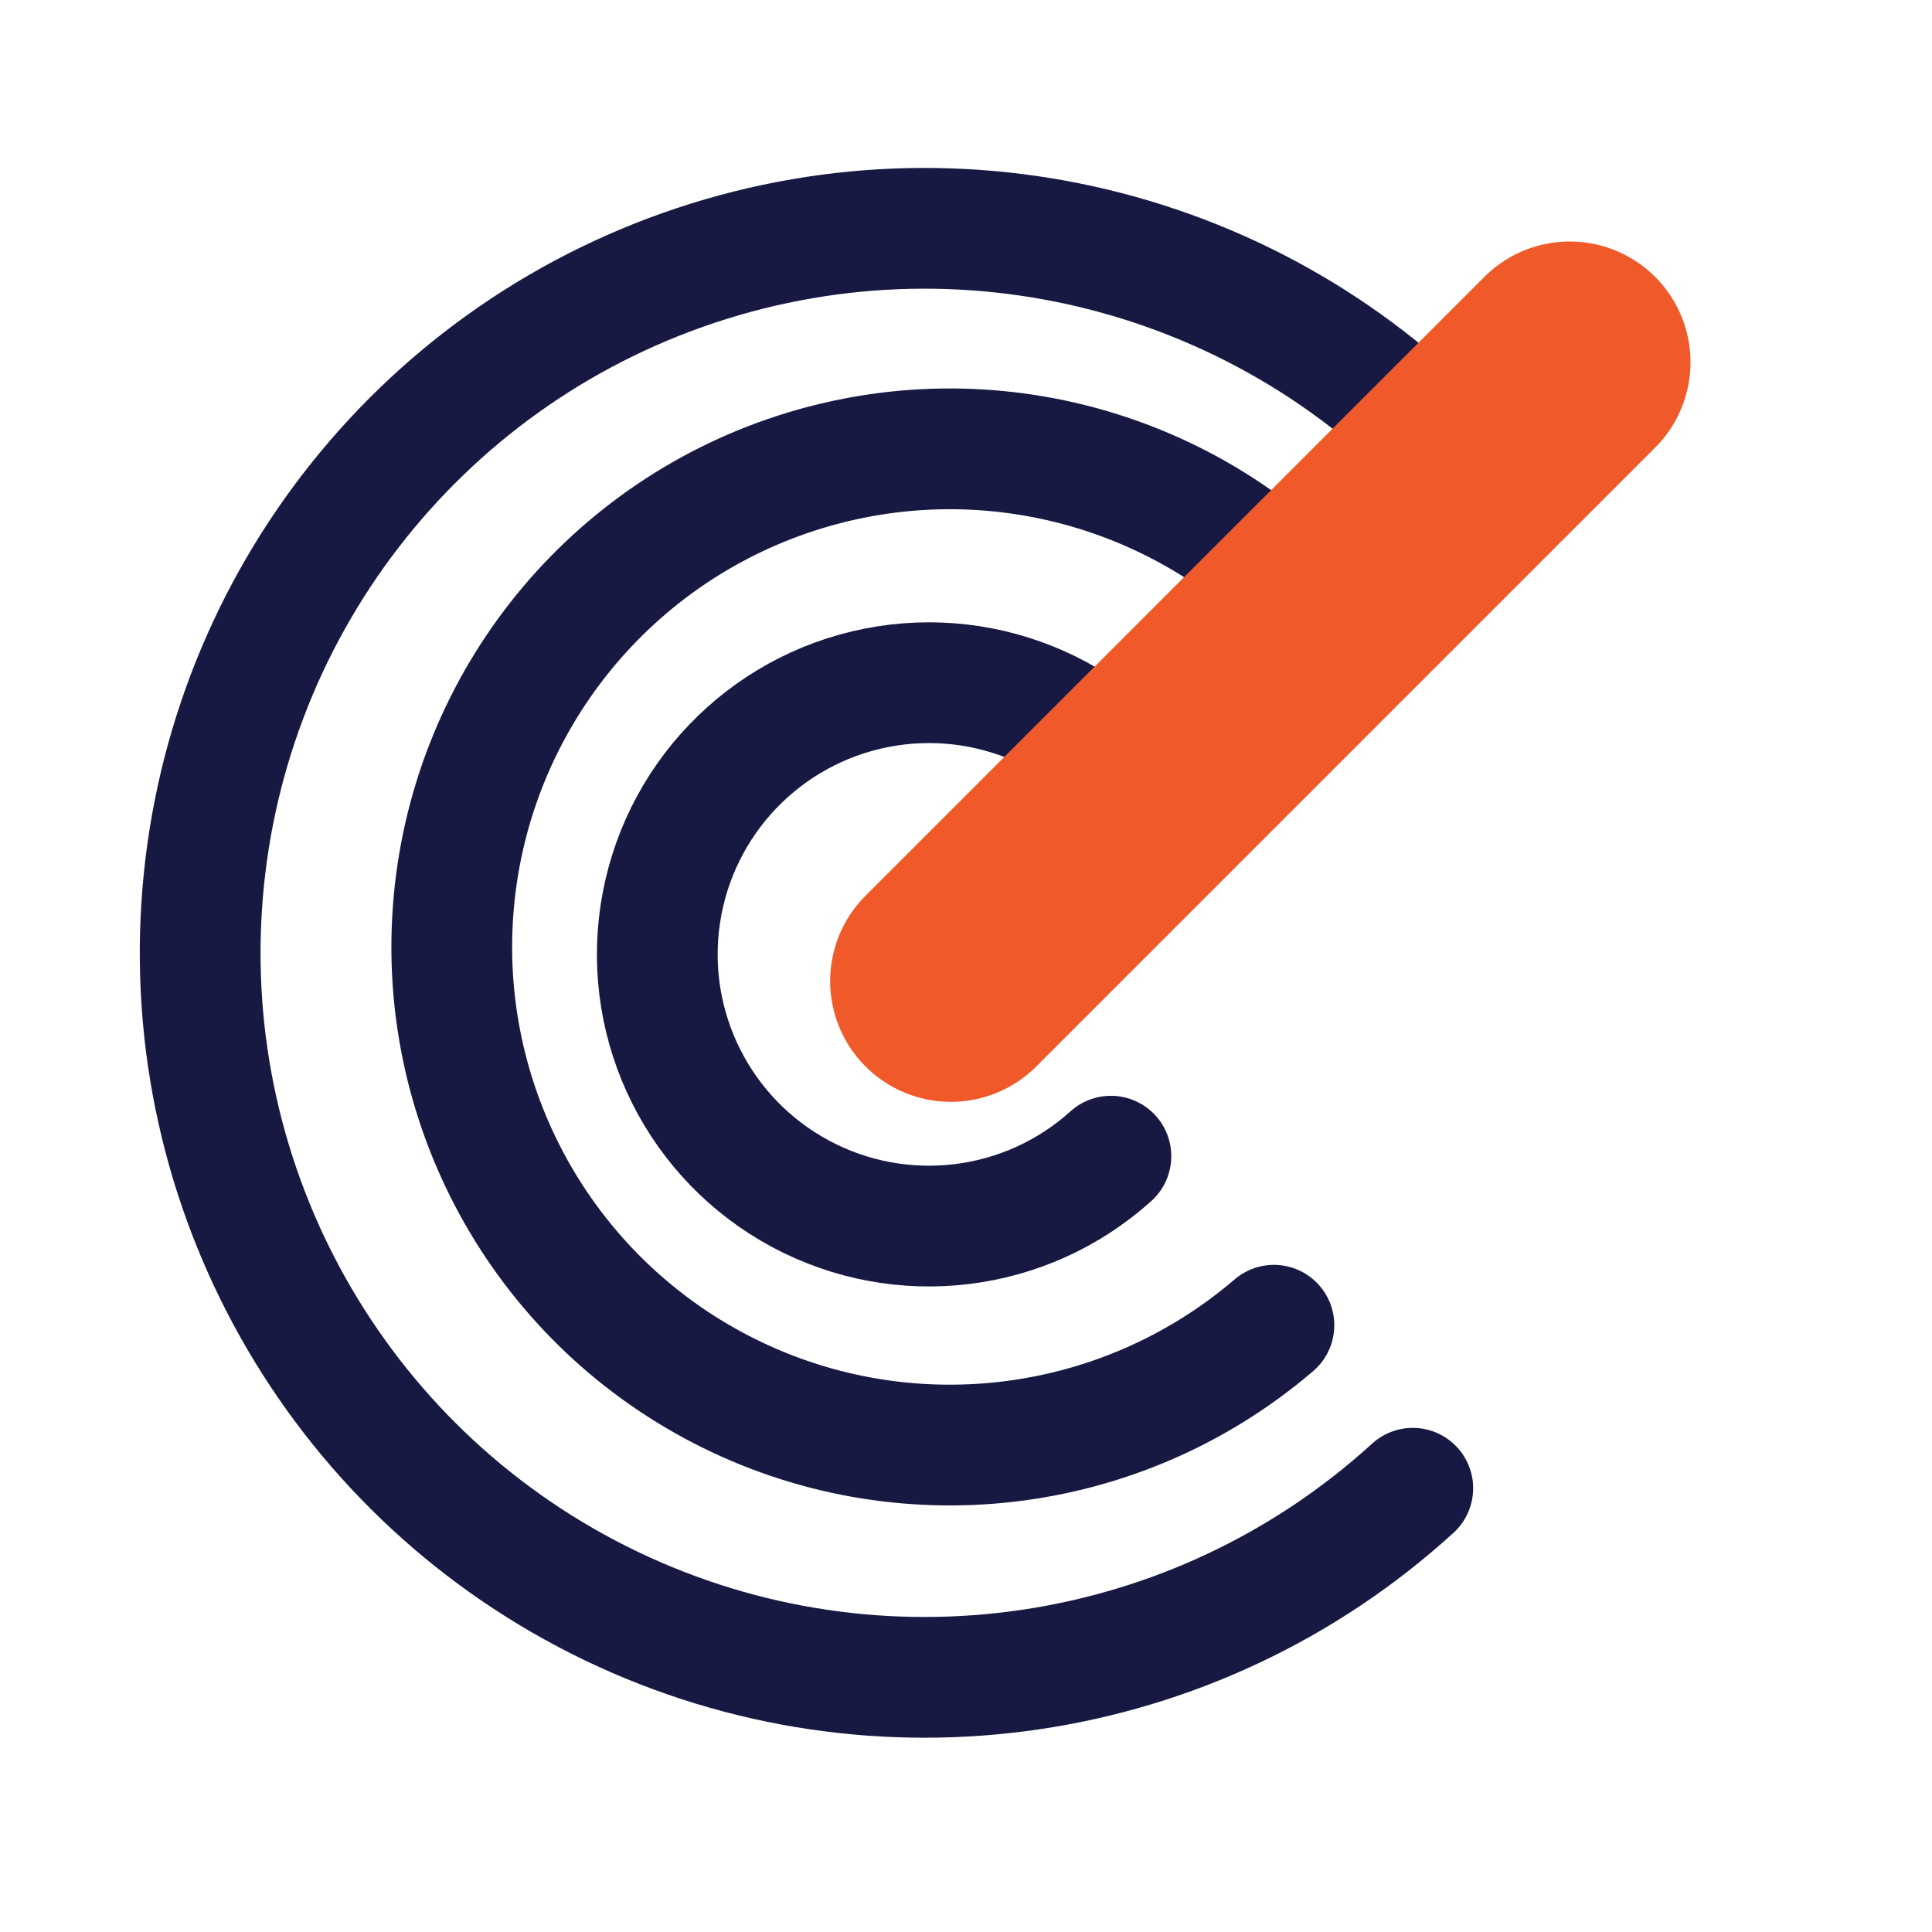
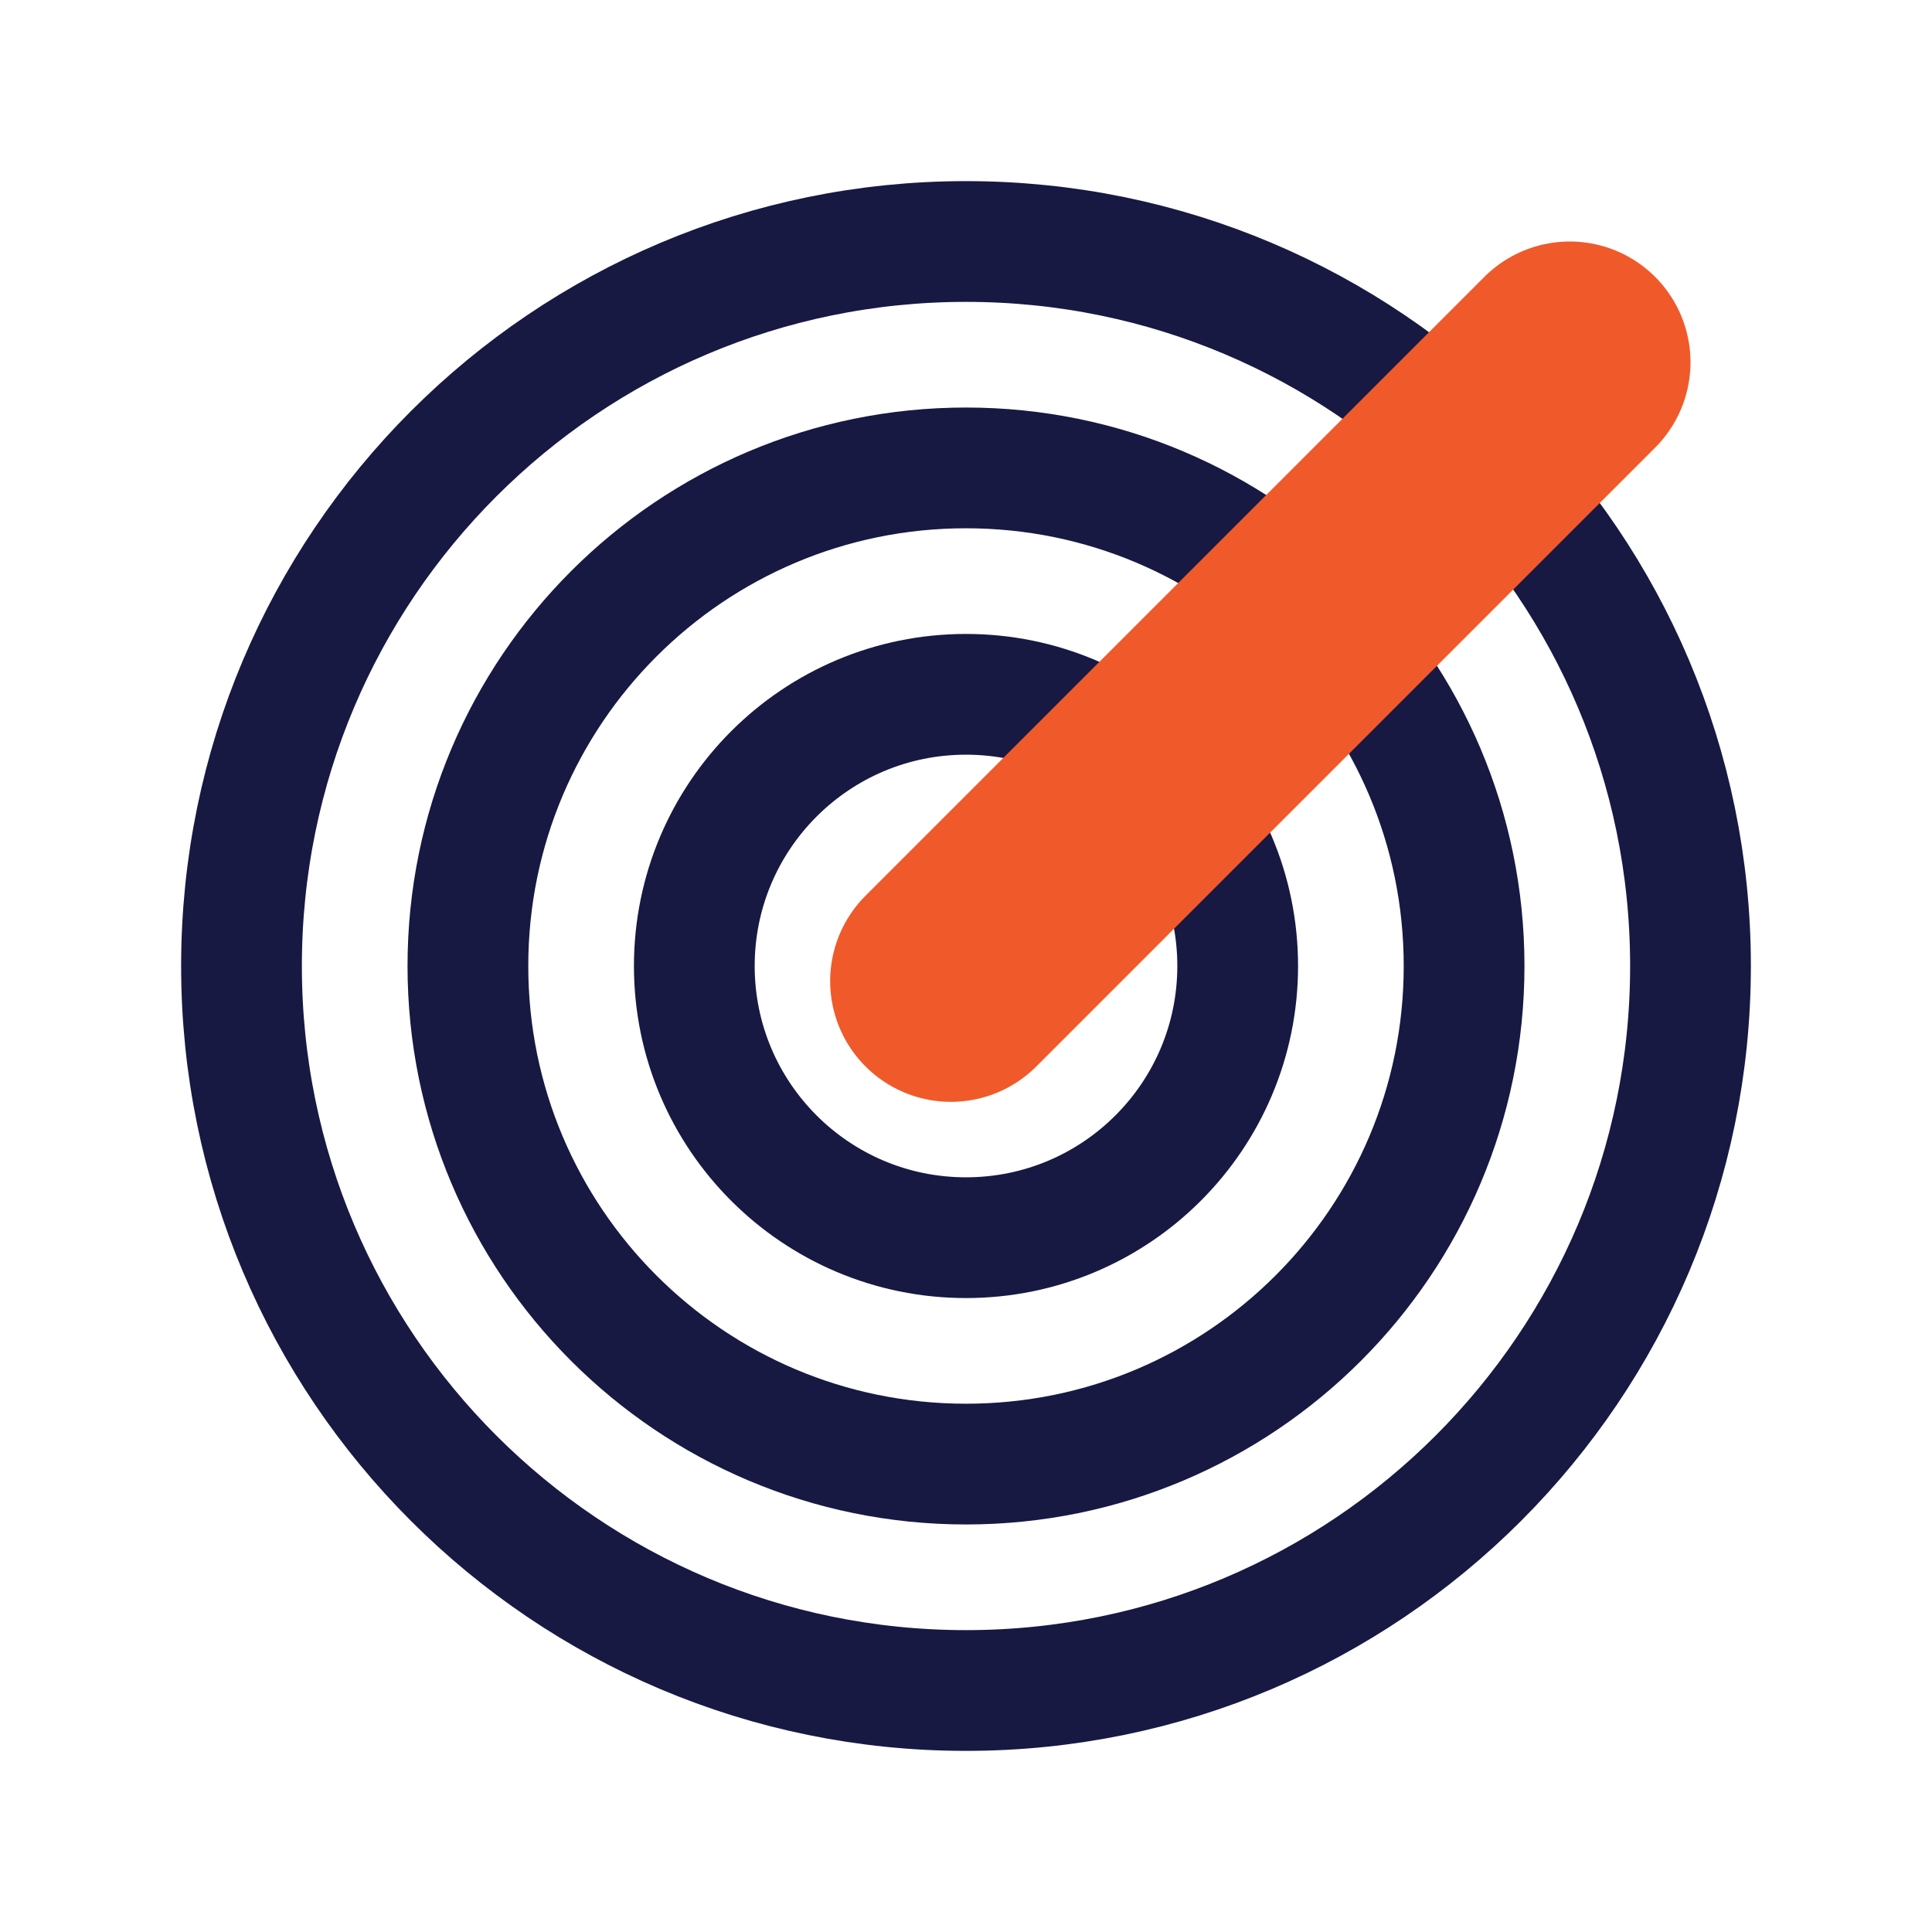
<svg xmlns="http://www.w3.org/2000/svg" viewBox="0 0 64 64" role="img" aria-label="Nebula">
-   <g fill="none" stroke="#171943" stroke-linecap="round">
-     <path d="M46.8 49.3A24 24 0 1 1 48.9 16" stroke-width="4" />
-     <path d="M42.2 43.9A16.5 16.5 0 1 1 44.3 21" stroke-width="4" />
-     <path d="M36.8 38.3A9 9 0 1 1 38.5 27" stroke-width="4" />
+   <g fill="none" stroke="#171943" stroke-width="4">
+     <circle cx="32" cy="32" r="24" />
+     <circle cx="32" cy="32" r="16.5" />
+     <circle cx="32" cy="32" r="9" />
  </g>
  <path d="M31.5 32.5 52 12" fill="none" stroke="#F05A2A" stroke-linecap="round" stroke-width="8" />
</svg>
